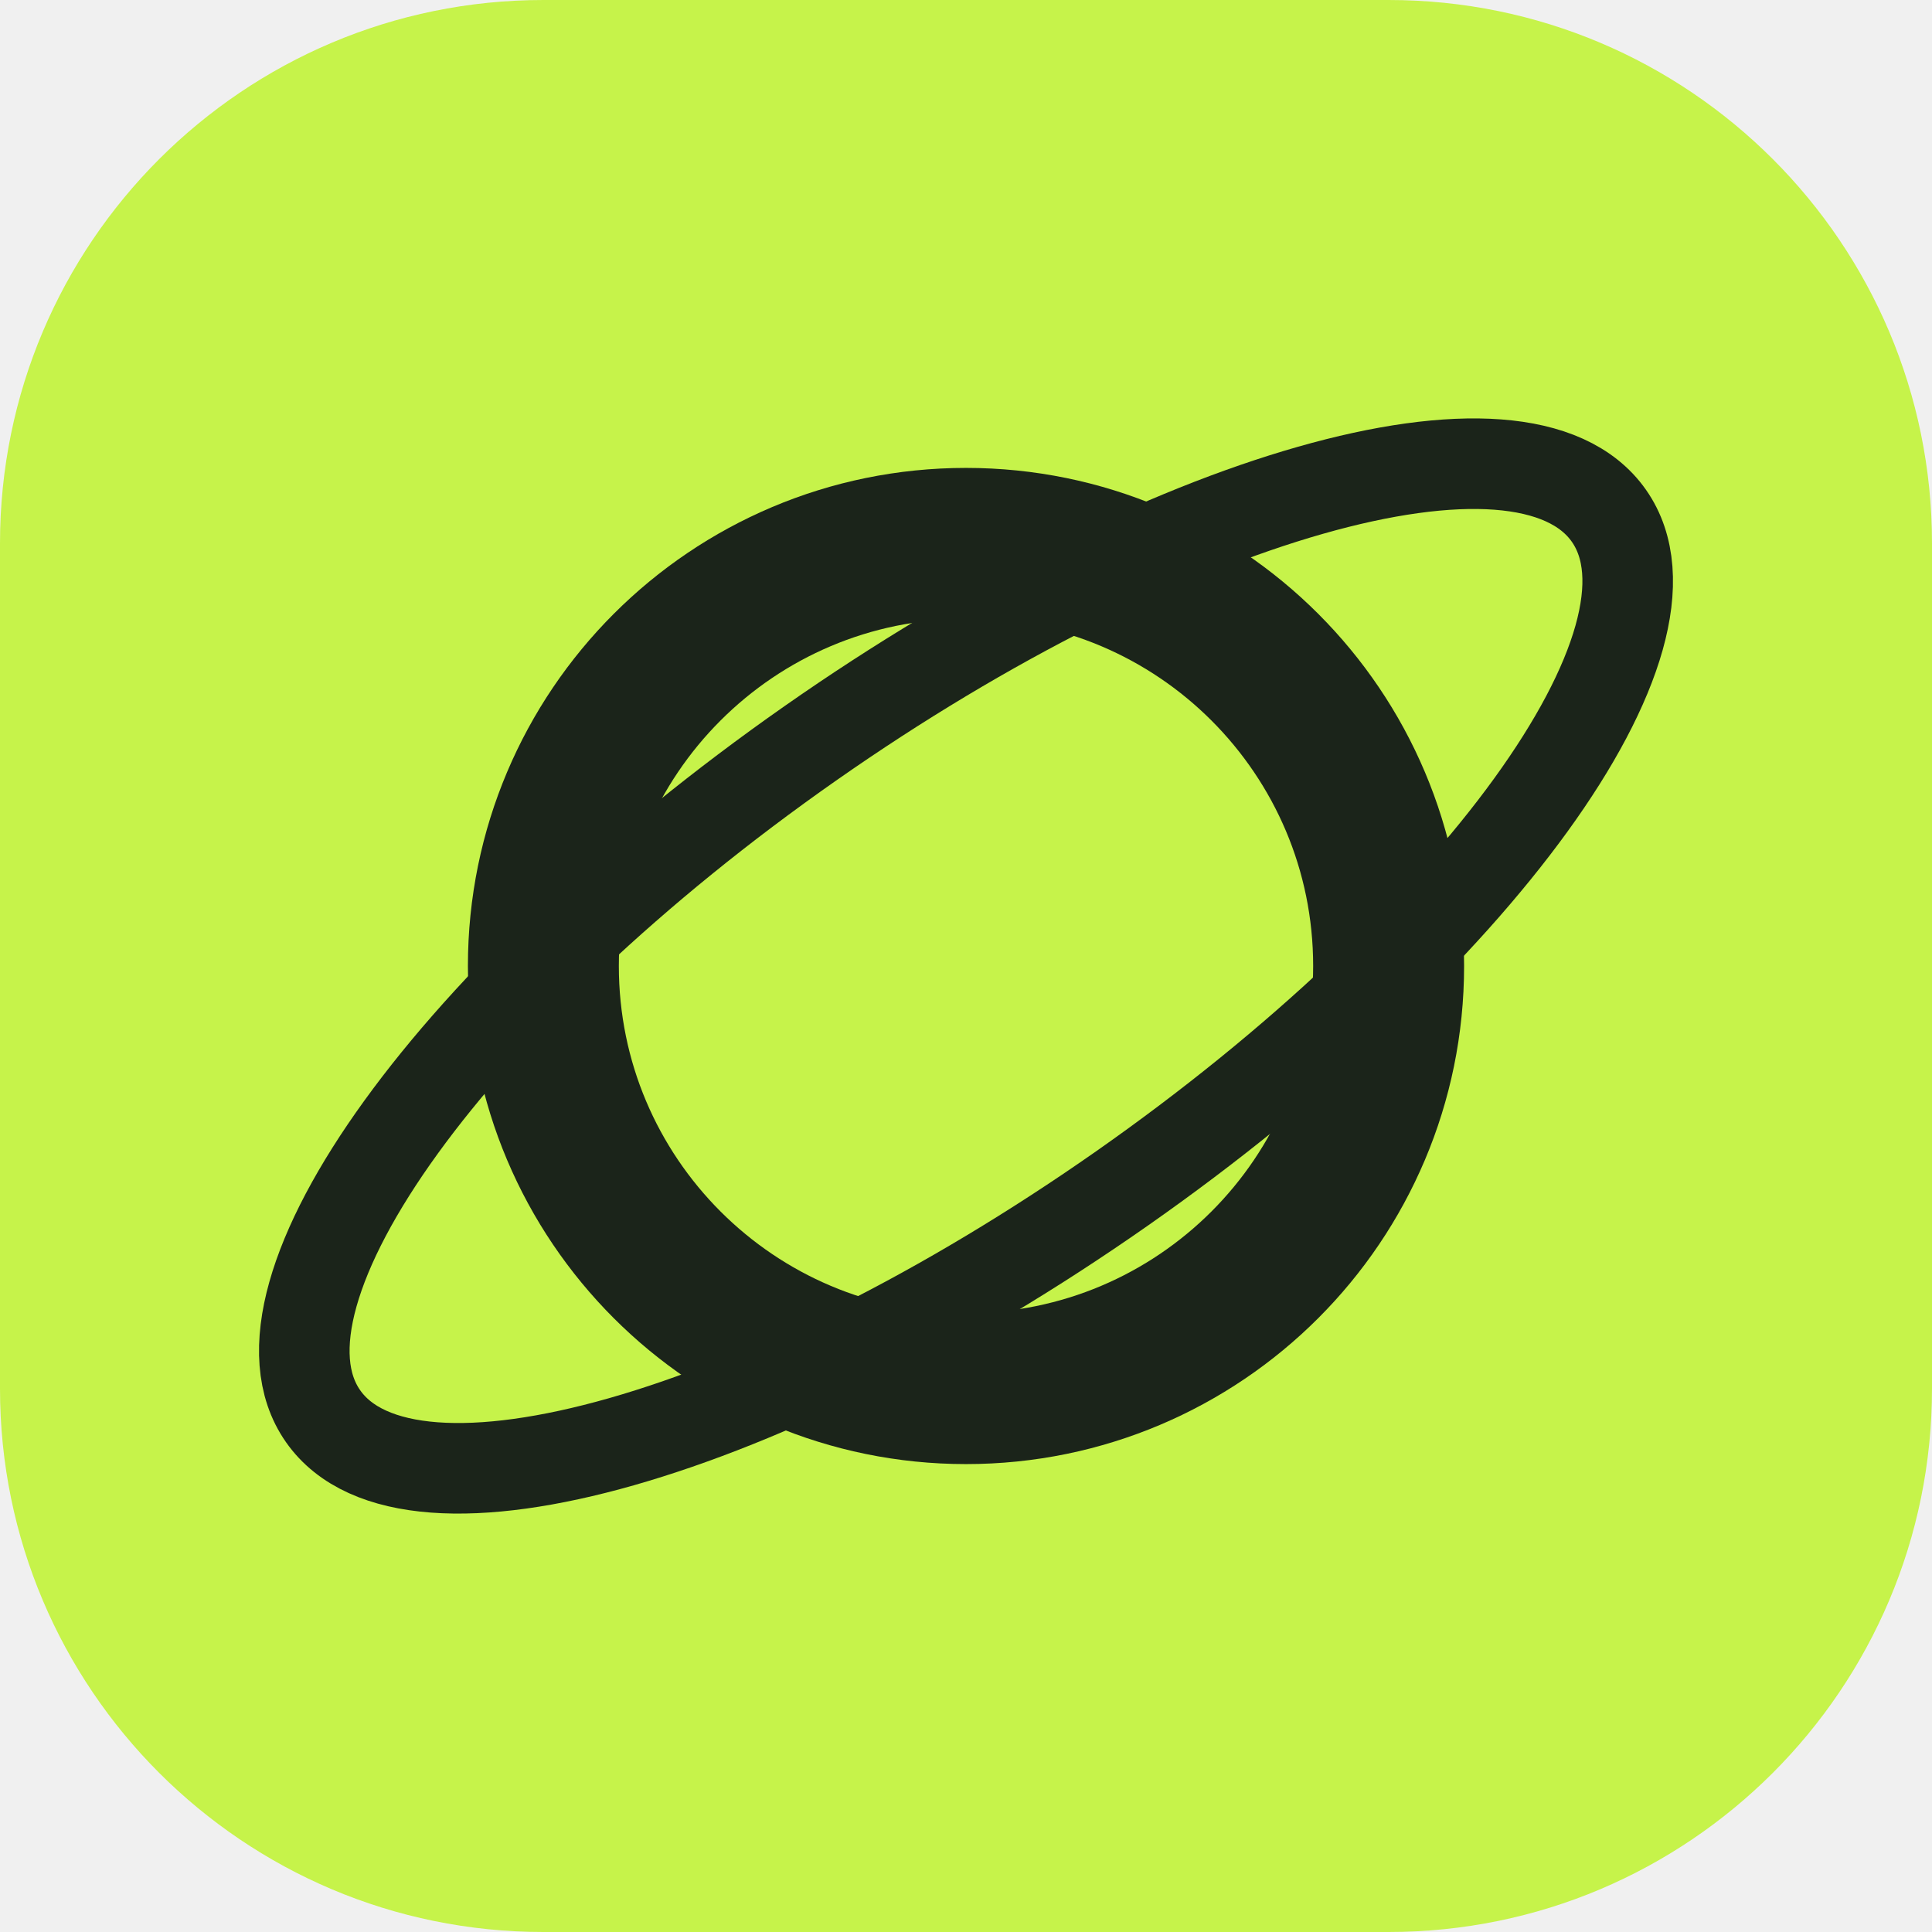
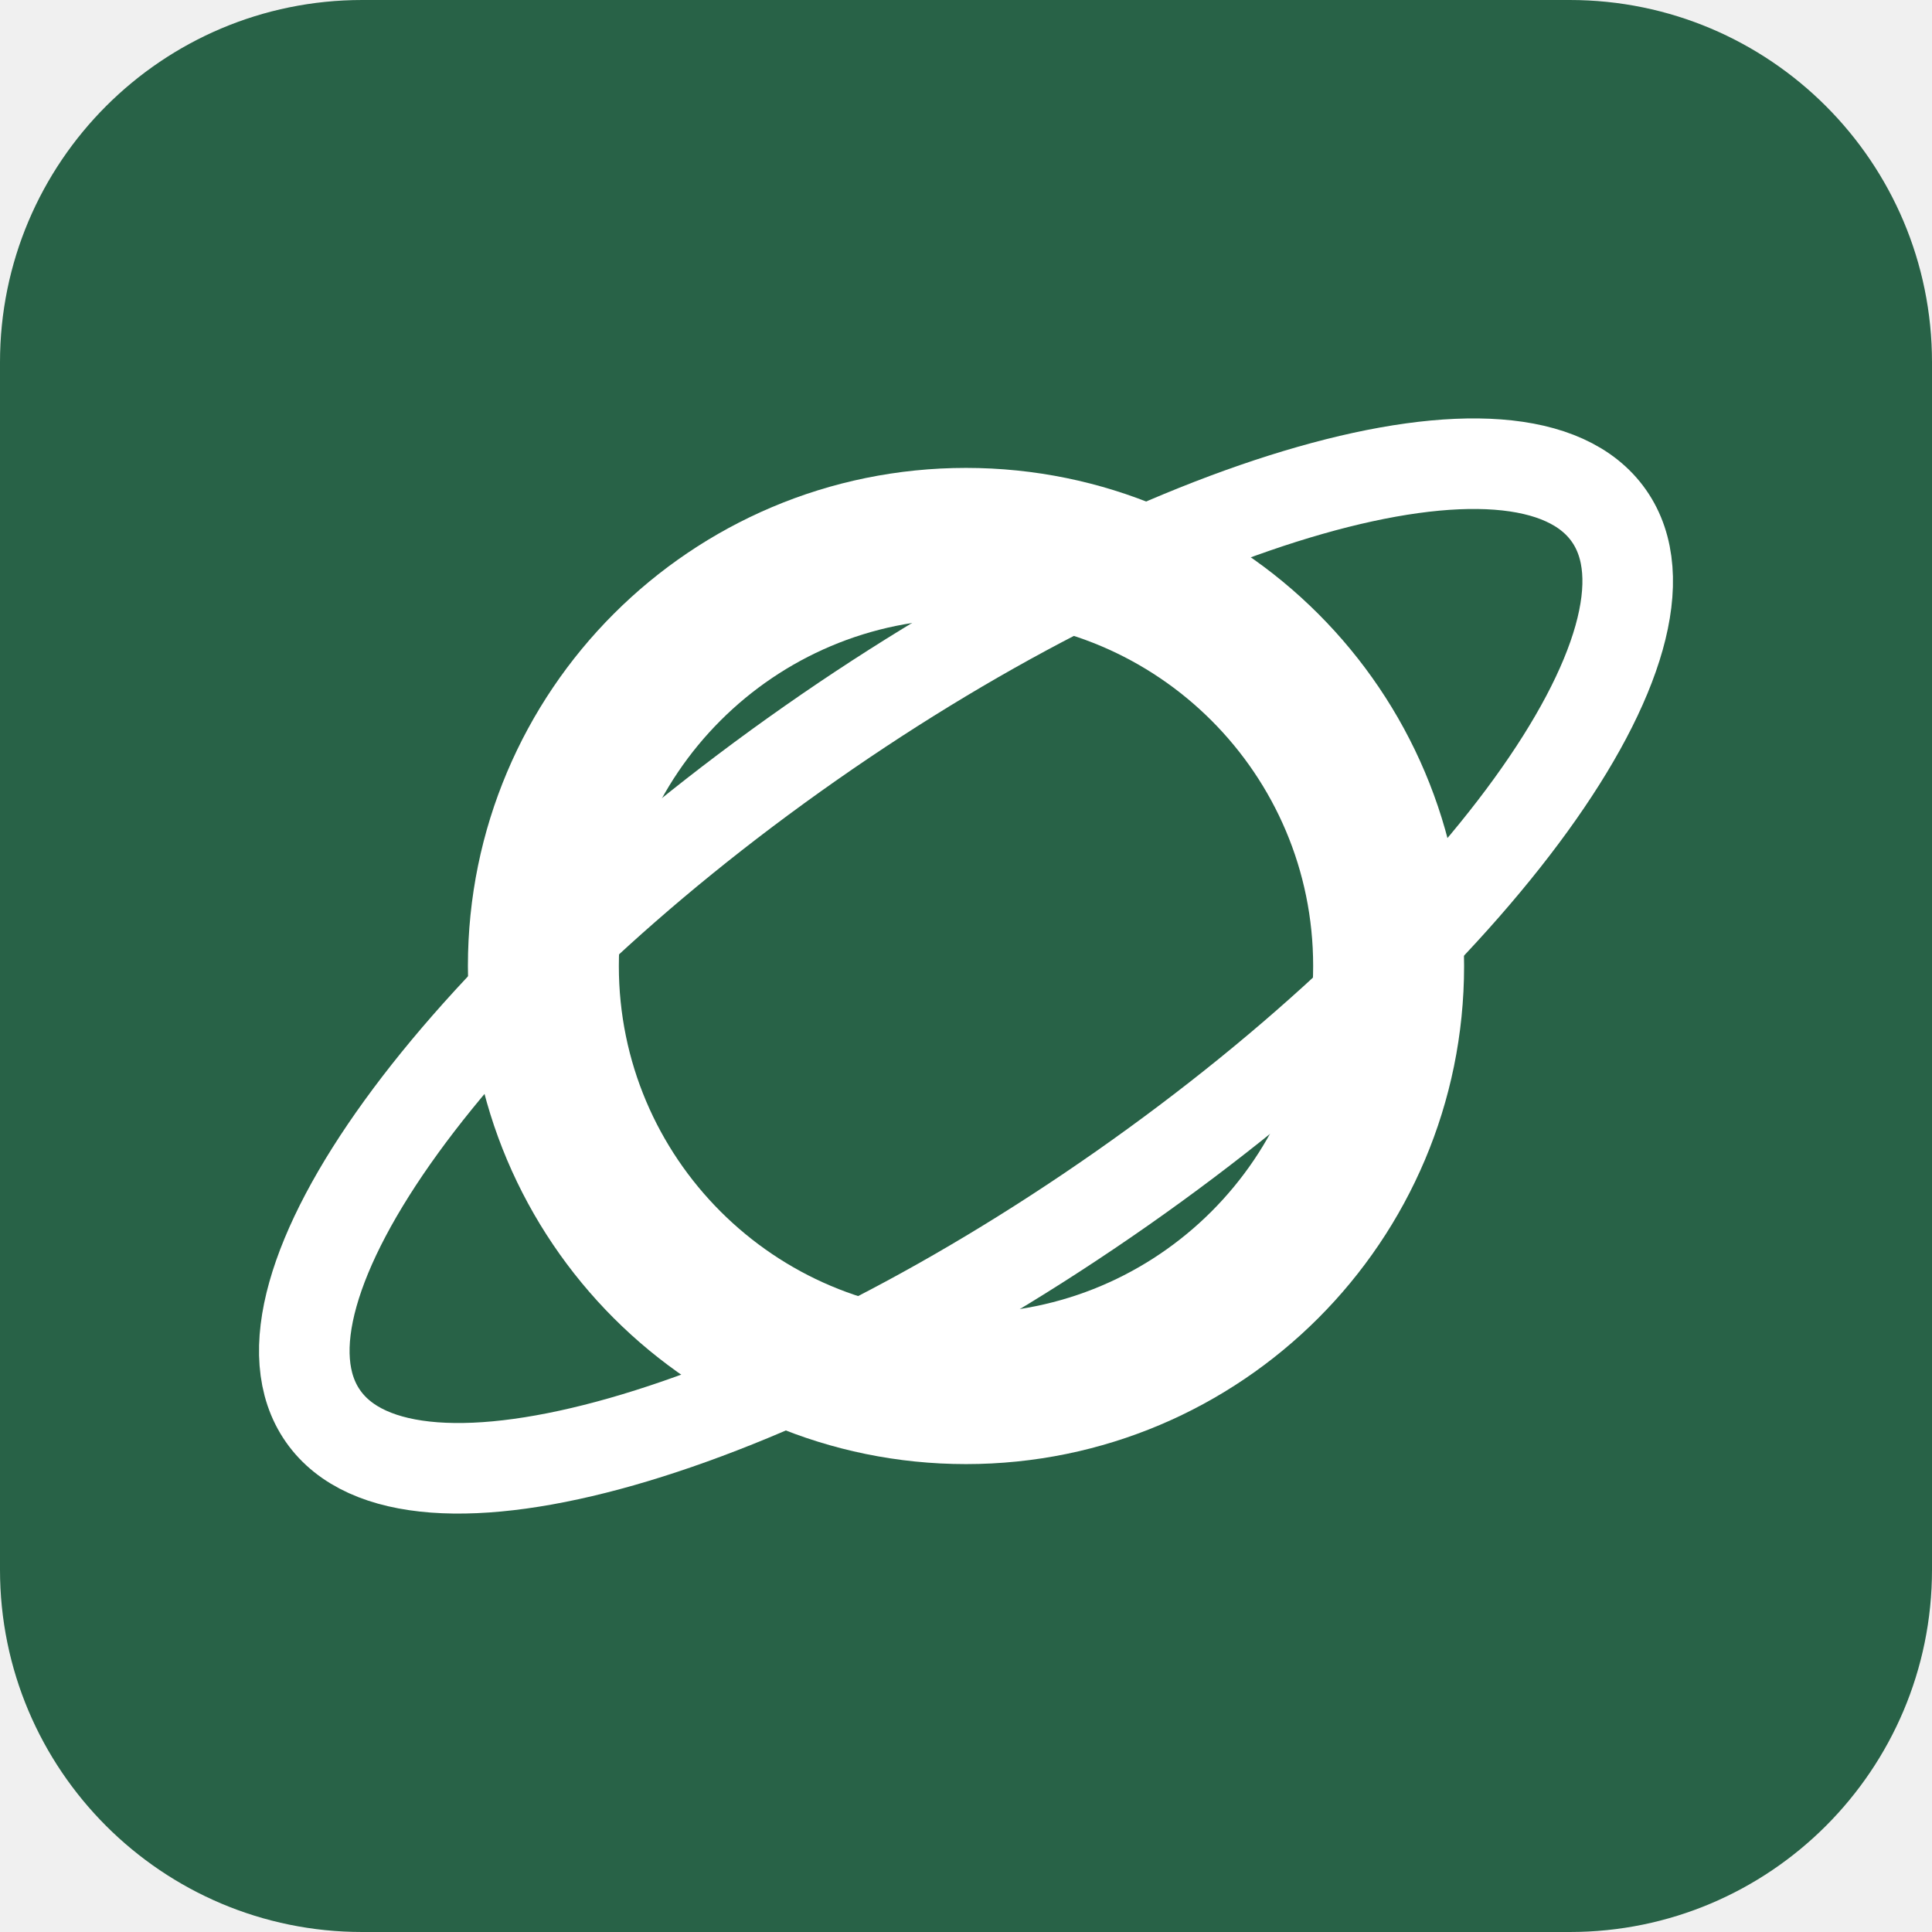
<svg xmlns="http://www.w3.org/2000/svg" viewBox="0 0 64 64">
-   <rect width="64" height="64" rx="18" fill="#c6f34a" />
-   <circle cx="32" cy="32" r="14" fill="none" stroke="#1b241a" stroke-width="5" />
-   <ellipse cx="32" cy="32" rx="26" ry="9" transform="rotate(-35 32 32)" fill="none" stroke="#1b241a" stroke-width="3" />
+   <rect width="64" height="64" rx="12" fill="#286247" />
+   <circle cx="32" cy="32" r="14" fill="none" stroke="#fff" stroke-width="5" />
+   <ellipse cx="32" cy="32" rx="26" ry="9" transform="rotate(-35 32 32)" fill="none" stroke="#fff" stroke-width="3" />
</svg>
